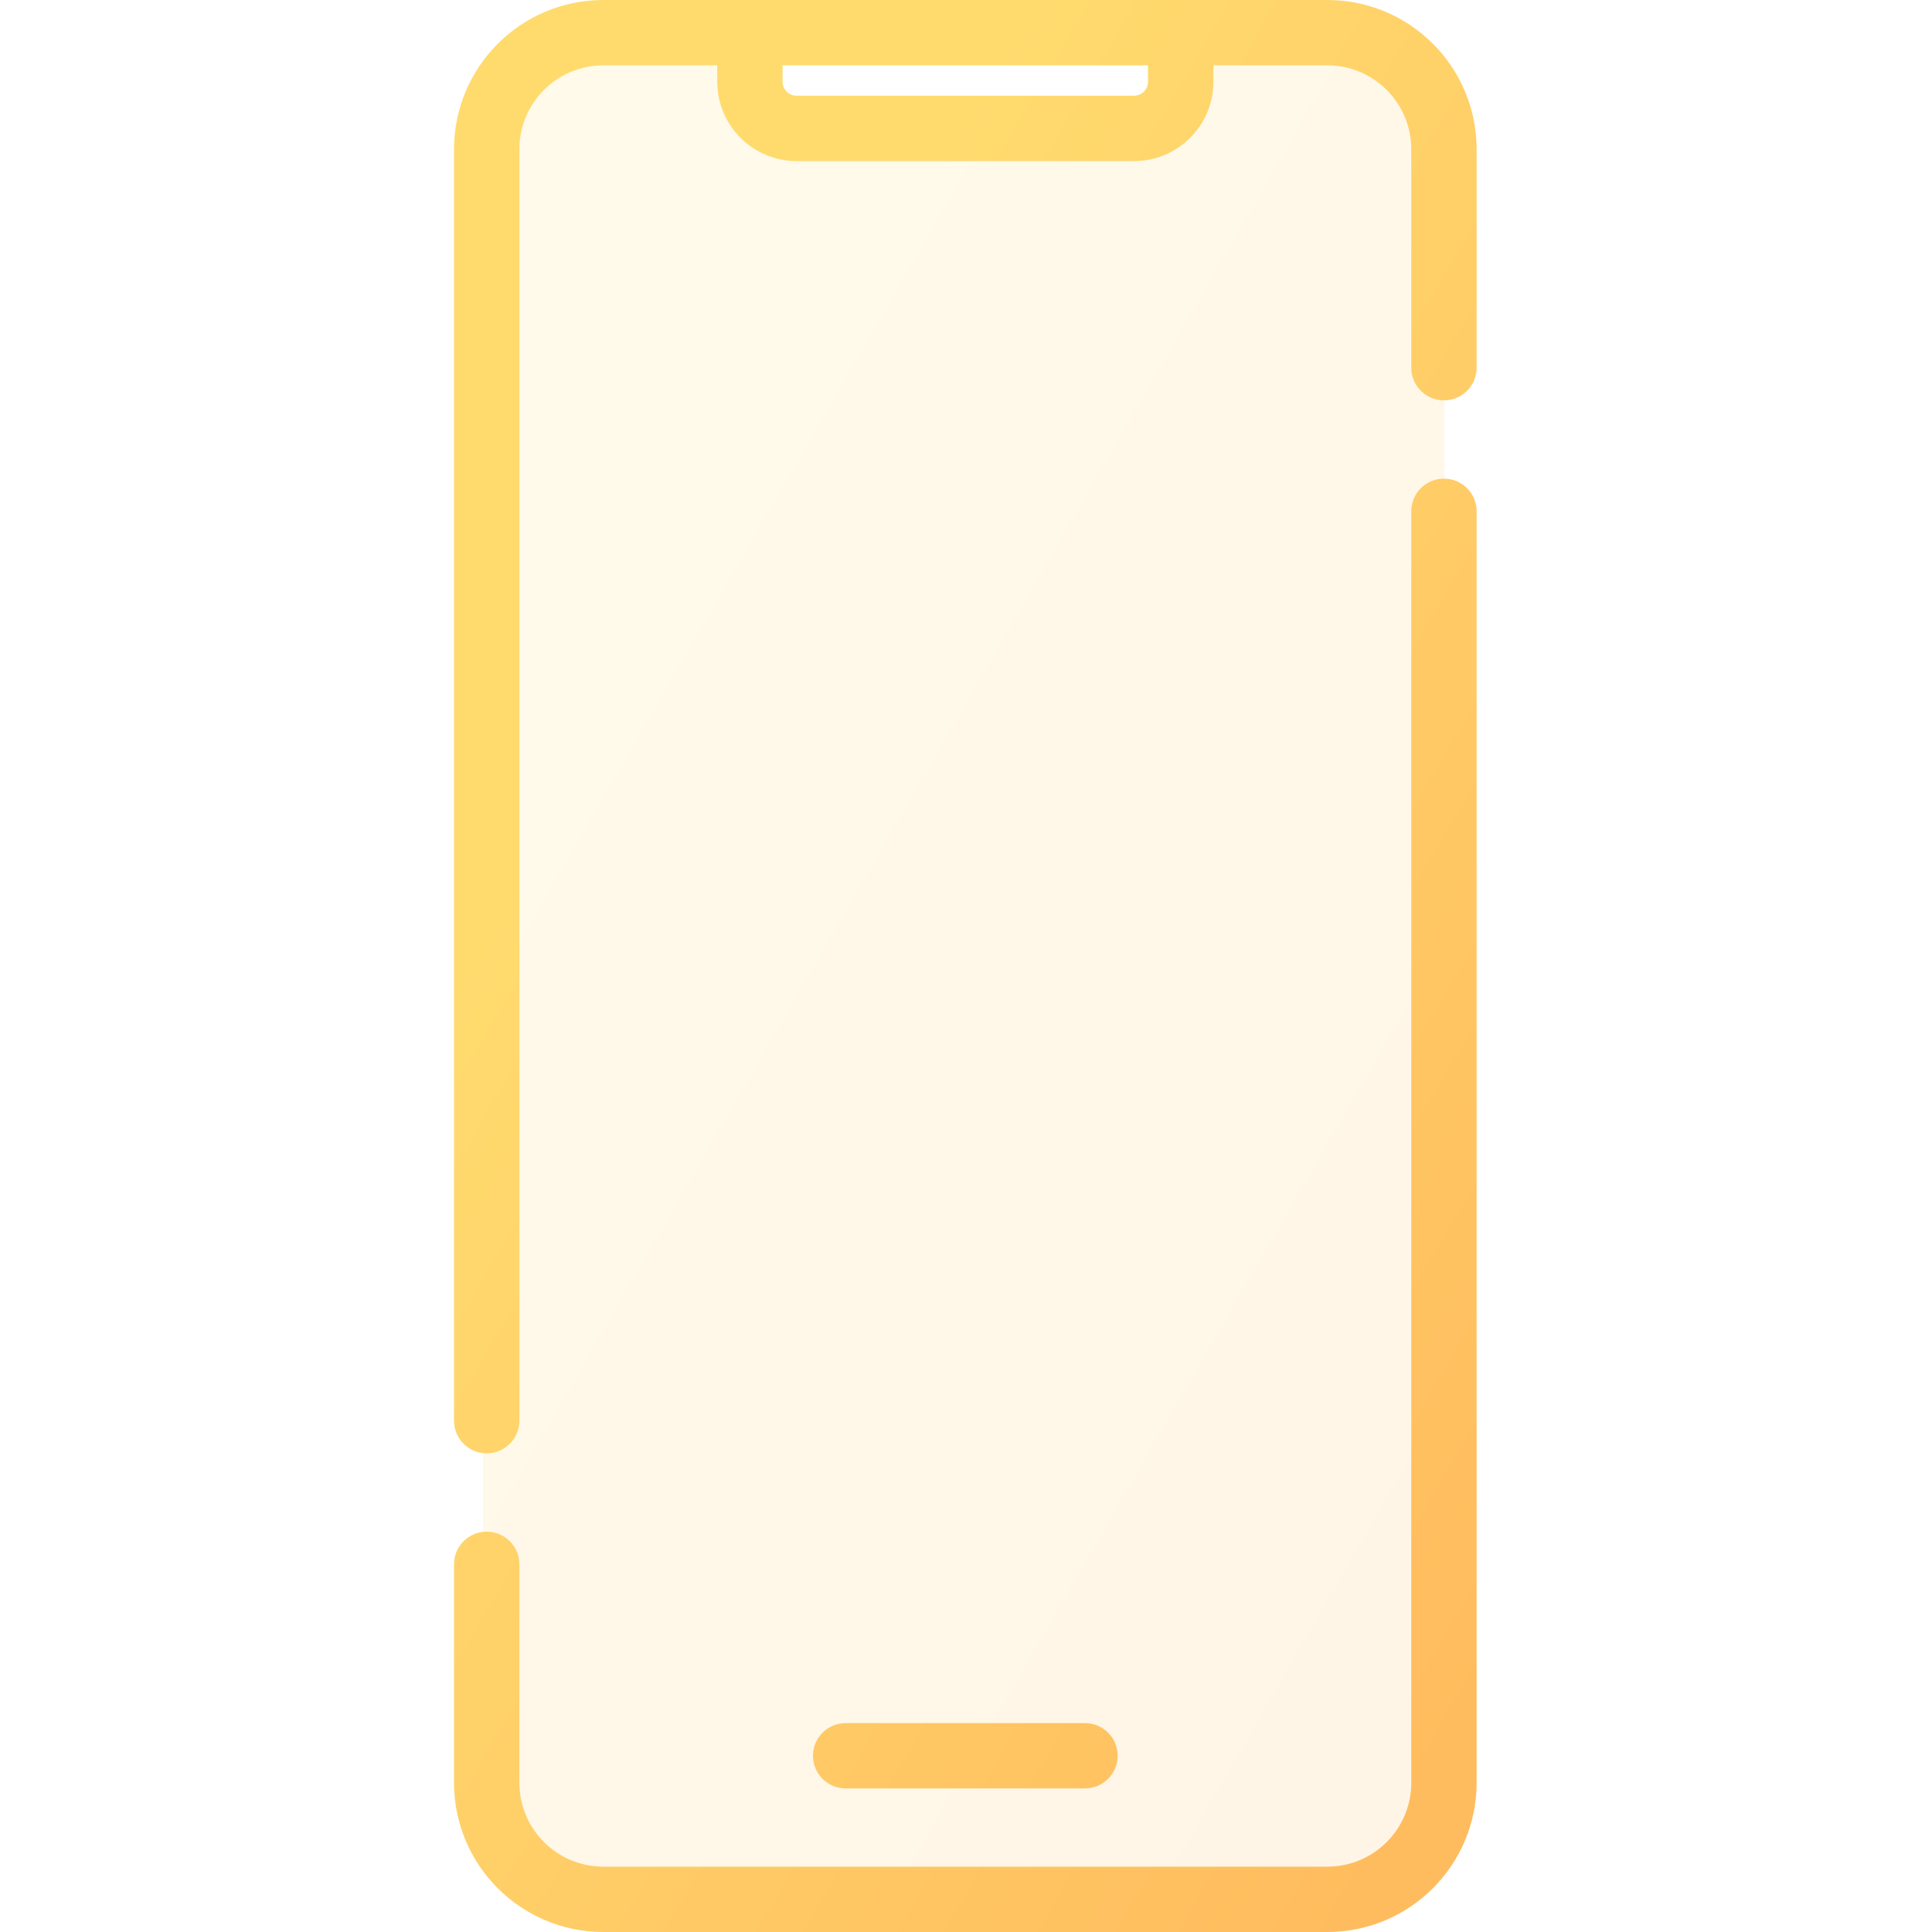
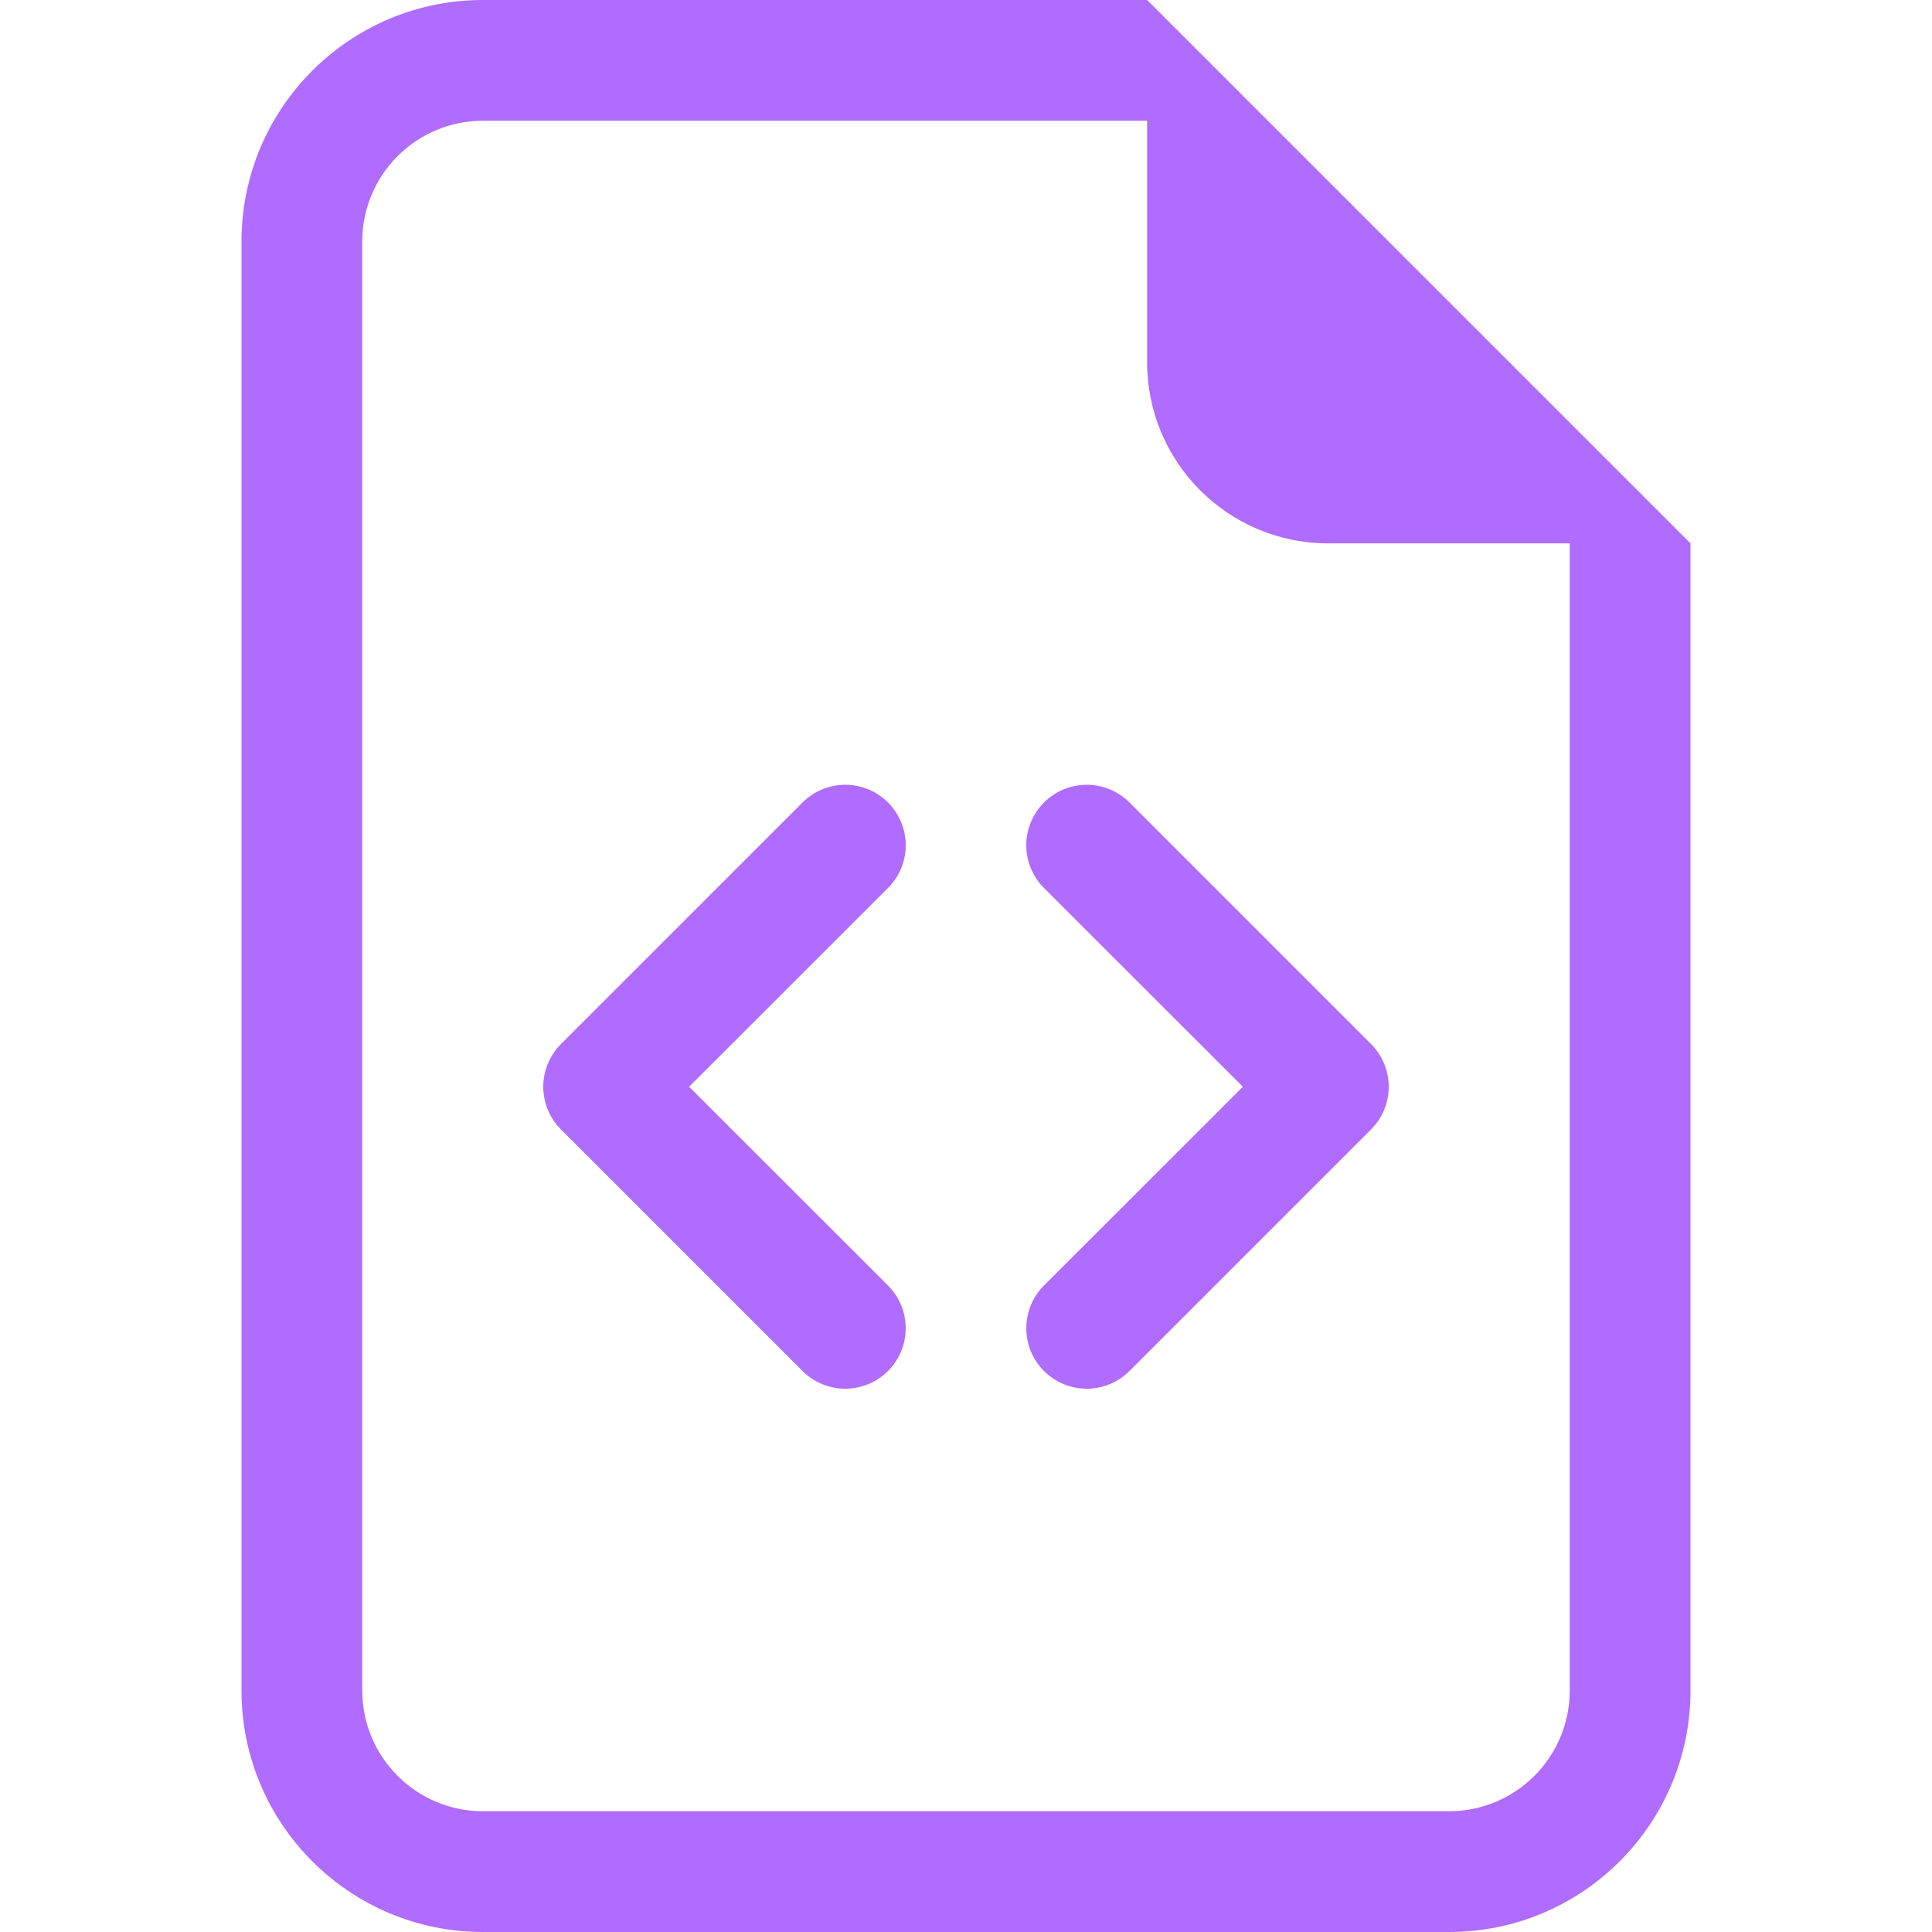
- <svg xmlns="http://www.w3.org/2000/svg" width="40" height="40" viewBox="0 0 22 40" fill="none">
-   <path opacity="0.15" fill-rule="evenodd" clip-rule="evenodd" d="M3 1C1.895 1 1 1.895 1 3V37C1 38.105 1.895 39 3 39H18.9C20.005 39 20.9 38.105 20.9 37V3C20.9 1.895 20.005 1 18.9 1H15.663V2H6.237V1H3Z" fill="url(#paint0_linear)" />
-   <path d="M8.509 35.675C8.135 35.675 7.832 35.977 7.832 36.351C7.832 36.724 8.135 37.027 8.509 37.027V35.675ZM13.463 37.027C13.837 37.027 14.14 36.724 14.14 36.351C14.14 35.977 13.837 35.675 13.463 35.675V37.027ZM0.4 29.414C0.4 29.788 0.703 30.09 1.076 30.09C1.45 30.09 1.753 29.788 1.753 29.414H0.4ZM1.753 32.387C1.753 32.013 1.45 31.711 1.076 31.711C0.703 31.711 0.4 32.013 0.4 32.387H1.753ZM20.219 7.613C20.219 7.987 20.522 8.289 20.895 8.289C21.269 8.289 21.572 7.987 21.572 7.613H20.219ZM21.572 10.586C21.572 10.212 21.269 9.91 20.895 9.91C20.522 9.91 20.219 10.212 20.219 10.586H21.572ZM18.48 38.647H3.492V40H18.48V38.647ZM3.492 1.353H6.527V0H3.492V1.353ZM5.85 1.692H7.203V0.676H5.85V1.692ZM7.493 3.335H14.479V1.982H7.493V3.335ZM6.527 1.353H15.445V0H6.527V1.353ZM15.445 1.353H18.48V0H15.445V1.353ZM16.122 1.692V0.676H14.769V1.692H16.122ZM8.509 37.027H13.463V35.675H8.509V37.027ZM1.753 29.414V3.092H0.4V29.414H1.753ZM1.753 36.908V32.387H0.4V36.908H1.753ZM20.219 3.092V7.613H21.572V3.092H20.219ZM20.219 10.586V36.908H21.572V10.586H20.219ZM14.479 3.335C15.386 3.335 16.122 2.599 16.122 1.692H14.769C14.769 1.852 14.639 1.982 14.479 1.982V3.335ZM3.492 38.647C2.531 38.647 1.753 37.869 1.753 36.908H0.4C0.4 38.616 1.784 40 3.492 40V38.647ZM18.48 40C20.188 40 21.572 38.616 21.572 36.908H20.219C20.219 37.869 19.441 38.647 18.48 38.647V40ZM18.48 1.353C19.441 1.353 20.219 2.131 20.219 3.092H21.572C21.572 1.384 20.188 0 18.48 0V1.353ZM5.85 1.692C5.85 2.599 6.586 3.335 7.493 3.335V1.982C7.333 1.982 7.203 1.852 7.203 1.692H5.85ZM3.492 0C1.784 0 0.4 1.384 0.4 3.092H1.753C1.753 2.131 2.531 1.353 3.492 1.353V0Z" fill="url(#paint1_linear)" />
-   <defs>
-     <linearGradient id="paint0_linear" x1="2.128" y1="1" x2="30.702" y2="17.524" gradientUnits="userSpaceOnUse">
-       <stop offset="0.259" stop-color="#FFDB6E" />
-       <stop offset="1" stop-color="#FFBC5E" />
-     </linearGradient>
-     <linearGradient id="paint1_linear" x1="1.6" y1="8.08974e-07" x2="31.837" y2="17.673" gradientUnits="userSpaceOnUse">
-       <stop offset="0.259" stop-color="#FFDB6E" />
-       <stop offset="1" stop-color="#FFBC5E" />
-     </linearGradient>
-   </defs>
+ <svg xmlns="http://www.w3.org/2000/svg" width="16" height="16" fill="#b06bff" class="bi bi-file-earmark-code" viewBox="0 0 16 16">
+   <path d="M14 4.5V14a2 2 0 0 1-2 2H4a2 2 0 0 1-2-2V2a2 2 0 0 1 2-2h5.5zm-3 0A1.5 1.5 0 0 1 9.5 3V1H4a1 1 0 0 0-1 1v12a1 1 0 0 0 1 1h8a1 1 0 0 0 1-1V4.5z" />
+   <path d="M8.646 6.646a.5.5 0 0 1 .708 0l2 2a.5.5 0 0 1 0 .708l-2 2a.5.5 0 0 1-.708-.708L10.293 9 8.646 7.354a.5.5 0 0 1 0-.708m-1.292 0a.5.5 0 0 0-.708 0l-2 2a.5.5 0 0 0 0 .708l2 2a.5.5 0 0 0 .708-.708L5.707 9l1.647-1.646a.5.5 0 0 0 0-.708" />
</svg>
